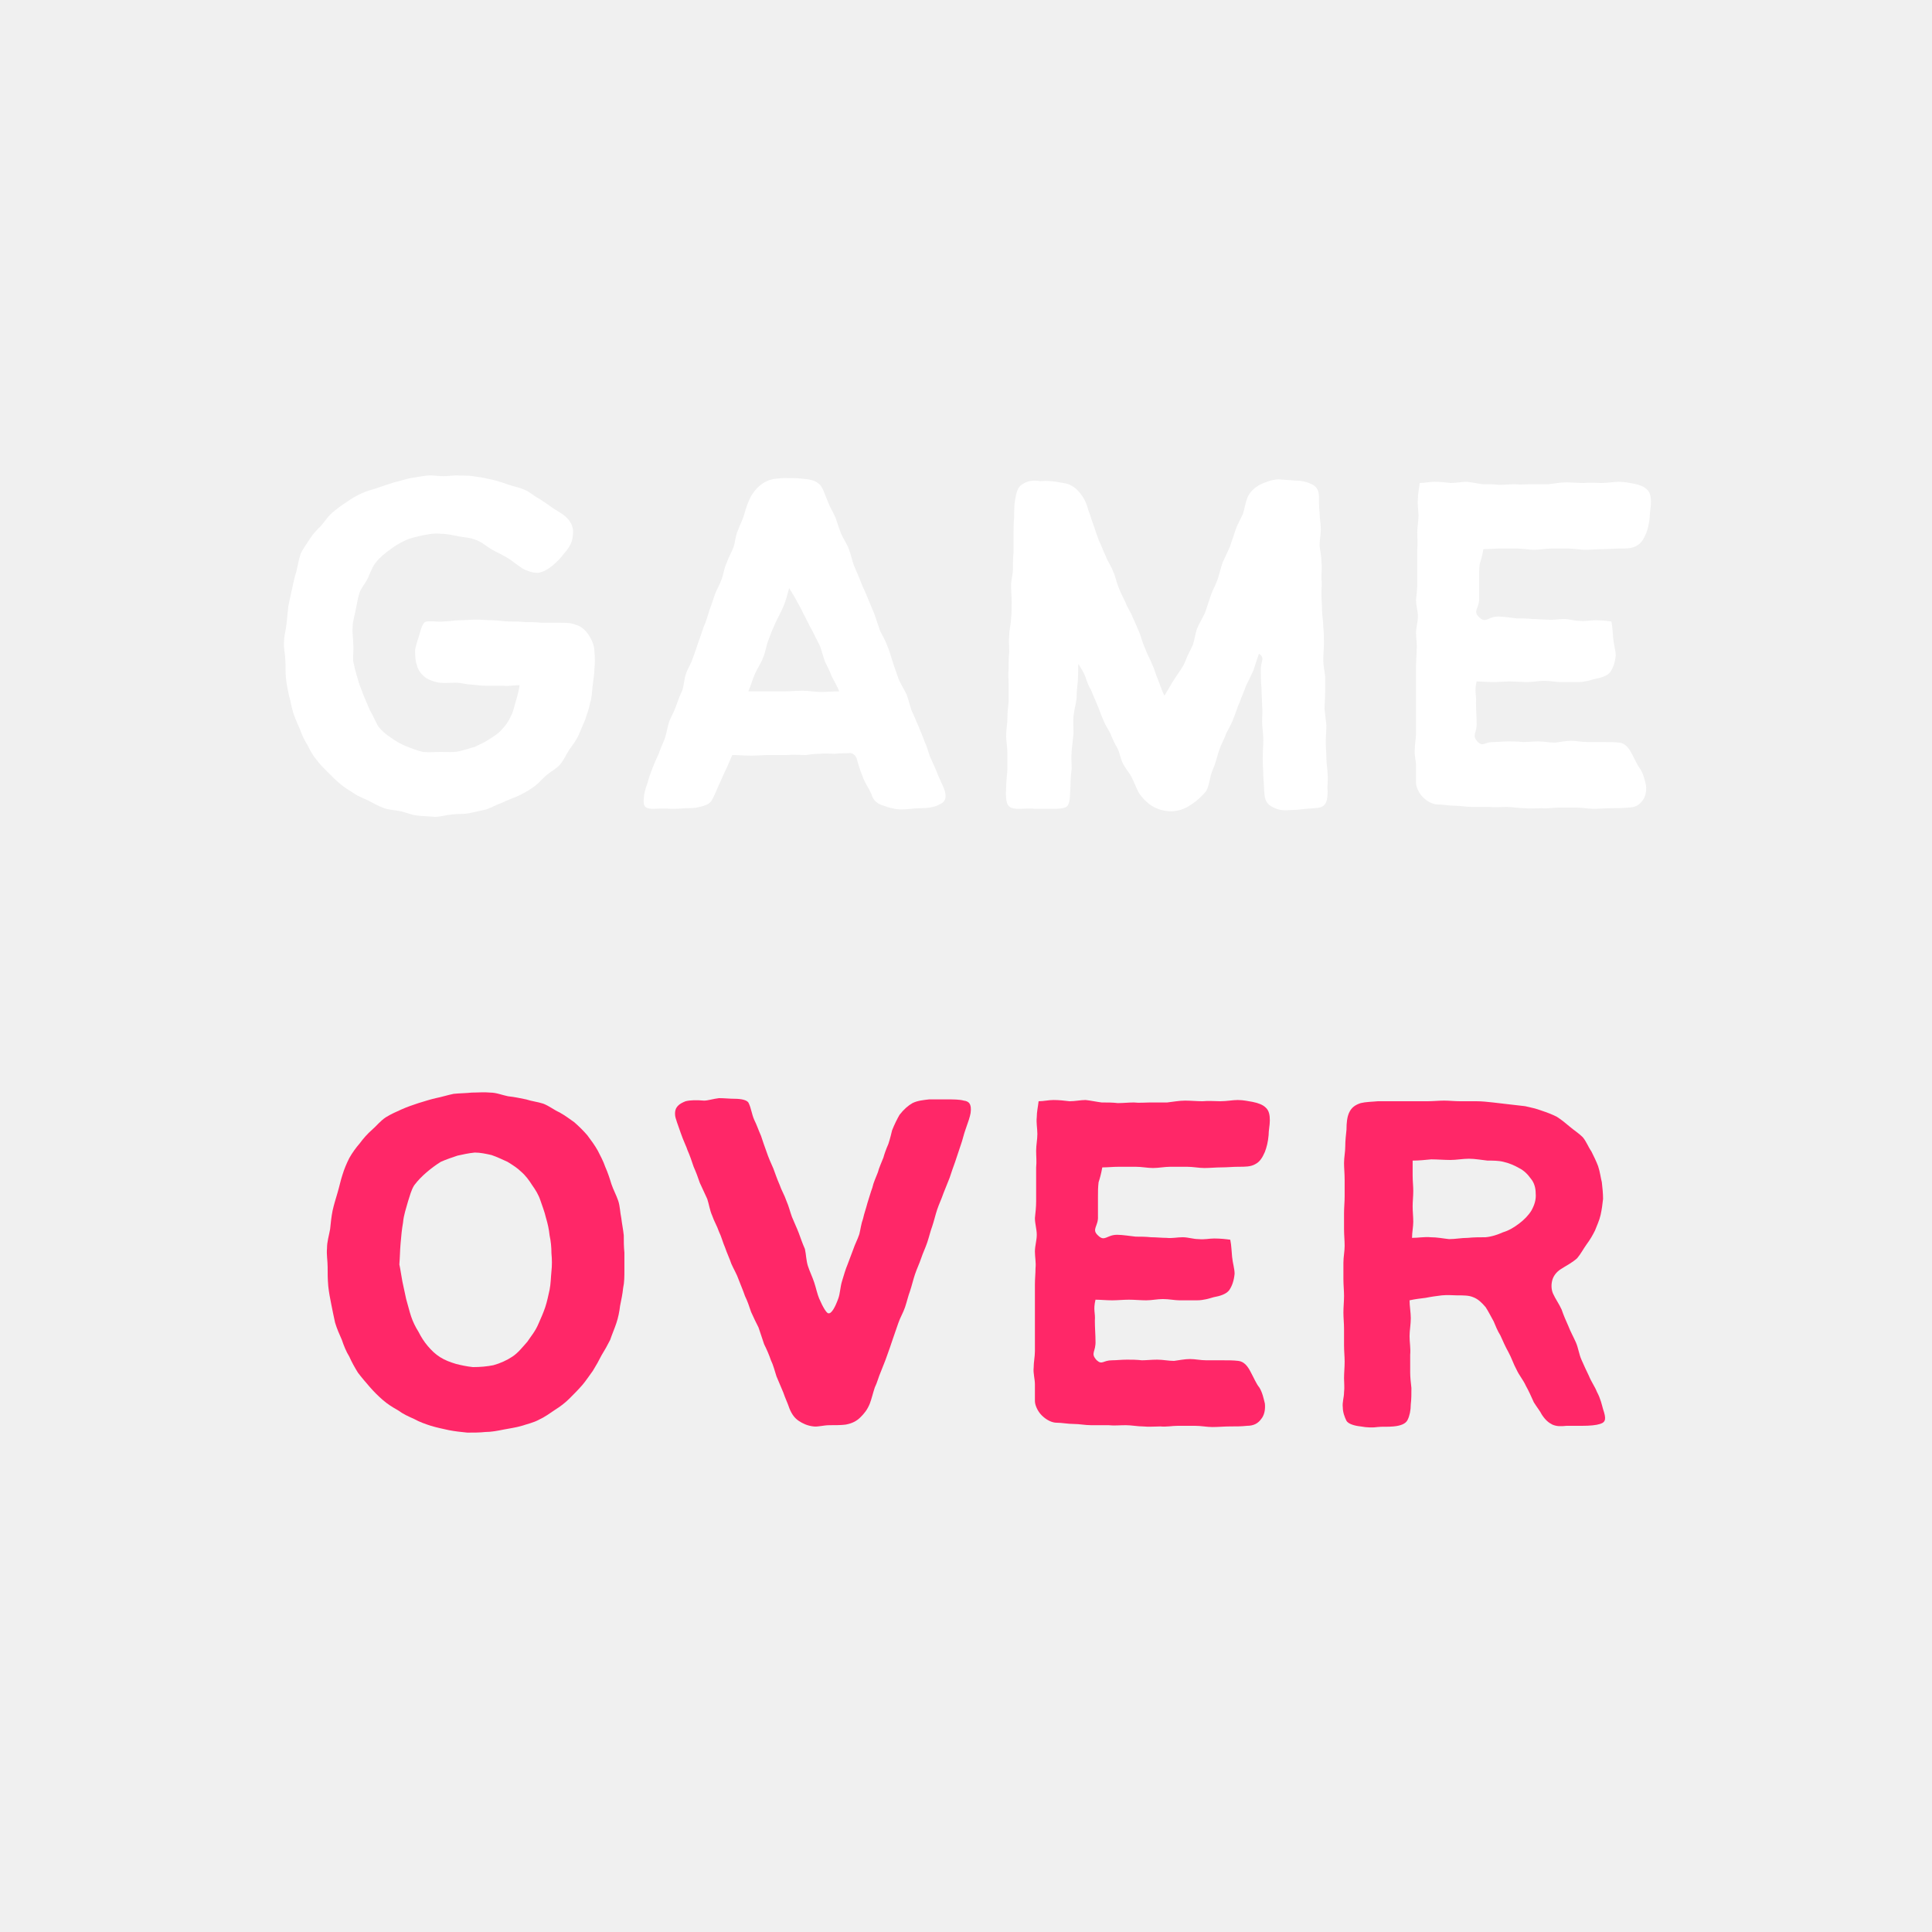
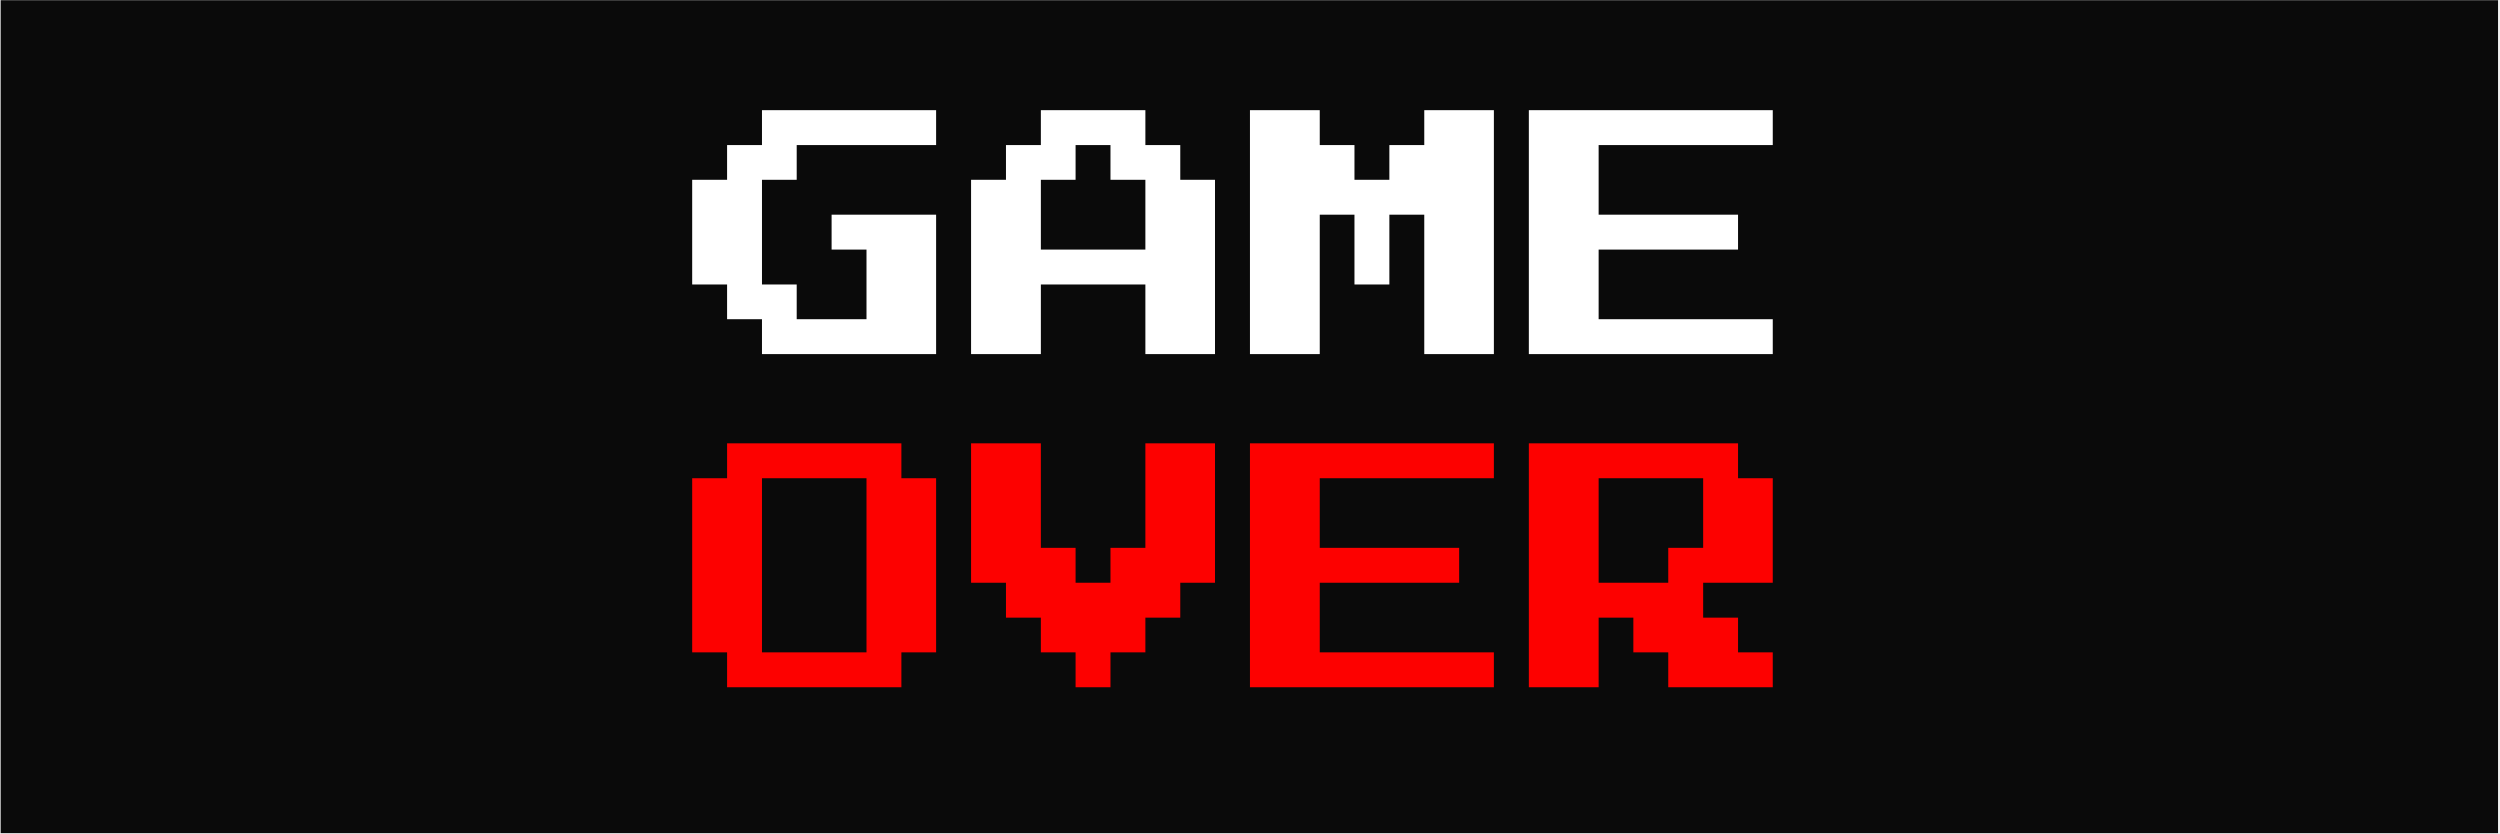
- <svg xmlns="http://www.w3.org/2000/svg" width="500" zoomAndPan="magnify" viewBox="0 0 375 375" height="500" preserveAspectRatio="xMidYMid meet" version="1.0">
+ <svg xmlns="http://www.w3.org/2000/svg" width="300" zoomAndPan="magnify" viewBox="0 0 224.88 75" height="100" preserveAspectRatio="xMidYMid meet" version="1.0">
  <defs>
    <g />
+     <clipPath id="7915cb5983">
+       <path d="M 0 0.02 L 224.762 0.02 L 224.762 74.98 L 0 74.98 Z M 0 0.02 " clip-rule="nonzero" />
+     </clipPath>
  </defs>
+   <g clip-path="url(#7915cb5983)">
+     <path fill="#ffffff" d="M 0 0.02 L 224.879 0.02 L 224.879 74.98 L 0 74.98 Z M 0 0.02 " fill-opacity="1" fill-rule="nonzero" />
+     <path fill="#0a0a0a" d="M 0 0.02 L 224.879 0.02 L 224.879 74.98 L 0 74.98 Z M 0 0.02 " fill-opacity="1" fill-rule="nonzero" />
+   </g>
  <g fill="#ffffff" fill-opacity="1">
-     <g transform="translate(48.89063, 156.75)">
+     <g transform="translate(62.23702, 35.0095)">
      <g>
-         <path d="M 51.238 -20.641 C 50.879 -19.559 50.762 -18.602 50.281 -17.762 C 49.801 -16.68 49.199 -15.84 48.48 -15.121 C 47.762 -14.281 46.922 -13.801 45.961 -13.199 C 45.121 -12.602 44.16 -12.238 43.199 -11.762 C 42.238 -11.52 41.281 -11.16 40.199 -10.922 C 39 -10.68 37.922 -10.801 36.719 -10.801 C 35.52 -10.801 34.32 -10.68 33.238 -10.801 C 32.039 -11.039 30.961 -11.52 30 -11.879 C 28.801 -12.359 27.84 -12.961 27 -13.559 C 25.922 -14.281 25.078 -15 24.48 -15.84 C 23.879 -16.922 23.52 -17.879 22.922 -18.84 C 22.441 -19.922 22.078 -20.879 21.602 -21.961 C 21.238 -23.039 20.762 -24 20.52 -25.078 C 20.16 -26.16 19.922 -27.238 19.68 -28.32 C 19.559 -29.52 19.801 -30.602 19.68 -31.68 C 19.68 -32.879 19.441 -33.961 19.559 -35.039 C 19.559 -36.121 19.922 -37.199 20.16 -38.398 C 20.398 -39.48 20.52 -40.559 20.879 -41.641 C 21.238 -42.719 22.078 -43.559 22.559 -44.641 C 23.039 -45.719 23.398 -46.801 24.121 -47.641 C 24.84 -48.602 25.801 -49.32 26.762 -50.039 C 27.719 -50.762 28.68 -51.359 29.762 -51.84 C 30.719 -52.32 31.922 -52.559 33 -52.801 C 34.199 -53.039 35.281 -53.281 36.48 -53.16 C 37.68 -53.16 38.762 -52.922 39.961 -52.68 C 41.039 -52.441 42.359 -52.441 43.441 -51.961 C 44.52 -51.602 45.48 -50.762 46.441 -50.16 C 47.281 -49.68 48.602 -49.078 49.801 -48.359 C 50.879 -47.641 51.961 -46.68 52.922 -46.199 C 54 -45.719 54.961 -45.48 55.801 -45.602 C 56.762 -45.84 57.602 -46.32 58.441 -47.039 C 59.16 -47.641 59.879 -48.359 60.602 -49.32 C 61.68 -50.52 62.281 -51.719 62.281 -52.801 C 62.52 -54 62.16 -55.32 60.961 -56.398 C 60.238 -57.121 59.16 -57.602 58.32 -58.199 C 57.48 -58.801 56.641 -59.398 55.68 -60 C 54.719 -60.48 53.879 -61.32 52.922 -61.68 C 51.961 -62.16 50.879 -62.281 49.922 -62.641 C 48.84 -63 47.879 -63.359 46.801 -63.602 C 45.719 -63.84 44.762 -64.078 43.68 -64.199 C 42.602 -64.441 41.52 -64.441 40.441 -64.441 C 39.359 -64.559 38.281 -64.32 37.199 -64.32 C 36.121 -64.32 35.039 -64.559 33.961 -64.441 C 32.879 -64.32 31.801 -64.078 30.84 -63.961 C 29.641 -63.719 28.68 -63.359 27.602 -63.121 C 26.398 -62.762 25.441 -62.398 24.359 -62.039 C 23.281 -61.68 22.199 -61.441 21.238 -60.961 C 20.16 -60.48 19.199 -59.879 18.359 -59.281 C 17.398 -58.68 16.441 -57.961 15.602 -57.238 C 14.762 -56.52 14.16 -55.559 13.441 -54.719 C 12.602 -53.879 11.879 -53.16 11.281 -52.199 C 10.68 -51.238 9.961 -50.281 9.48 -49.32 C 9.121 -48.121 8.879 -47.039 8.641 -45.84 C 8.281 -44.762 8.039 -43.559 7.801 -42.48 C 7.559 -41.398 7.32 -40.199 7.078 -39.121 C 6.961 -37.922 6.84 -36.719 6.719 -35.641 C 6.602 -34.441 6.238 -33.359 6.238 -32.16 C 6.121 -30.961 6.48 -29.879 6.48 -28.68 C 6.602 -27.48 6.48 -26.398 6.602 -25.199 C 6.719 -24 6.961 -22.922 7.199 -21.719 C 7.559 -20.641 7.68 -19.441 8.039 -18.359 C 8.398 -17.281 8.879 -16.199 9.359 -15.121 C 9.719 -14.039 10.199 -13.078 10.801 -12.121 C 11.281 -11.16 11.762 -10.199 12.48 -9.359 C 13.078 -8.52 13.922 -7.68 14.641 -6.961 C 15.48 -6.121 16.199 -5.398 17.039 -4.68 C 17.879 -3.961 18.84 -3.359 19.801 -2.762 C 20.641 -2.16 21.719 -1.801 22.68 -1.32 C 23.641 -0.84 24.602 -0.238 25.68 0.121 C 26.762 0.48 27.84 0.48 28.922 0.719 C 30 0.961 30.961 1.441 32.16 1.559 C 33.238 1.68 34.32 1.68 35.52 1.801 C 36.602 1.801 37.68 1.441 38.879 1.32 C 39.961 1.199 41.039 1.32 42.238 1.078 C 43.32 0.84 44.398 0.602 45.48 0.359 C 46.559 0 47.52 -0.602 48.602 -0.961 C 49.559 -1.441 50.641 -1.801 51.719 -2.281 C 52.68 -2.762 53.641 -3.238 54.602 -3.961 C 55.559 -4.559 56.281 -5.52 57.121 -6.238 C 57.961 -6.961 58.922 -7.441 59.762 -8.281 C 60.48 -9.121 60.961 -10.199 61.559 -11.16 C 62.16 -12 62.879 -12.961 63.359 -13.922 C 63.84 -15 64.199 -15.961 64.68 -17.039 C 65.039 -18.121 65.398 -19.078 65.641 -20.281 C 66 -21.359 66 -22.441 66.121 -23.52 C 66.238 -24.602 66.48 -25.801 66.48 -26.879 C 66.602 -27.961 66.602 -29.16 66.48 -30.359 C 66.48 -31.441 66 -32.52 65.398 -33.48 C 64.801 -34.32 64.078 -35.16 62.762 -35.52 C 61.922 -35.879 60.719 -35.879 59.398 -35.879 C 58.32 -35.879 57.238 -35.879 56.16 -35.879 C 55.078 -36 54.121 -36 53.039 -36 C 51.961 -36.121 50.879 -36.121 49.922 -36.121 C 48.84 -36.121 47.762 -36.359 46.68 -36.359 C 45.719 -36.359 44.641 -36.48 43.559 -36.48 C 42.48 -36.48 41.398 -36.359 40.32 -36.359 C 39.359 -36.359 38.281 -36.121 37.199 -36.121 C 36.121 -36 35.16 -36.238 33.961 -36.121 C 33.238 -36.121 32.879 -34.922 32.52 -33.602 C 32.16 -32.52 31.801 -31.32 31.68 -30.602 C 31.68 -29.762 31.68 -28.559 32.039 -27.602 C 32.281 -26.52 33 -25.801 33.719 -25.199 C 34.559 -24.719 35.398 -24.359 36.48 -24.238 C 37.441 -24.121 38.52 -24.238 39.48 -24.238 C 40.68 -24.238 41.641 -23.879 42.602 -23.879 C 43.68 -23.762 44.641 -23.641 45.719 -23.641 C 46.68 -23.641 47.641 -23.641 48.84 -23.641 C 49.68 -23.52 50.762 -23.762 51.961 -23.762 C 51.84 -22.68 51.48 -21.602 51.238 -20.641 Z M 51.238 -20.641 " />
+         <path d="M 6.281 -3.141 L 6.281 -6.281 L 3.141 -6.281 L 3.141 -9.406 L 0 -9.406 L 0 -18.828 L 3.141 -18.828 L 3.141 -21.953 L 6.281 -21.953 L 6.281 -25.094 L 21.953 -25.094 L 21.953 -21.953 L 9.406 -21.953 L 9.406 -18.828 L 6.281 -18.828 L 6.281 -9.406 L 9.406 -9.406 L 9.406 -6.281 L 15.688 -6.281 L 15.688 -12.547 L 12.547 -12.547 L 12.547 -15.688 L 21.953 -15.688 L 21.953 -3.141 Z M 6.281 -3.141 " />
      </g>
    </g>
  </g>
  <g fill="#ffffff" fill-opacity="1">
-     <g transform="translate(121.4907, 156.75)">
+     <g transform="translate(87.33654, 35.0095)">
      <g>
-         <path d="M 24.238 -10.078 C 25.441 -10.078 26.641 -10.199 27.84 -10.199 C 29.039 -10.199 30.238 -10.199 31.32 -10.199 C 32.52 -10.32 33.719 -10.199 34.922 -10.199 C 35.762 -10.32 36.719 -10.441 37.68 -10.441 C 38.641 -10.559 39.602 -10.441 40.559 -10.441 C 41.641 -10.559 42.602 -10.559 43.32 -10.559 C 43.922 -10.68 44.52 -10.199 44.762 -9.602 C 45 -8.762 45.359 -7.441 45.961 -6 C 46.32 -4.922 47.16 -3.719 47.641 -2.641 C 48 -1.32 48.84 -0.719 50.039 -0.359 C 51 0 52.199 0.359 53.52 0.359 C 54.719 0.359 55.922 0.121 57.121 0.121 C 58.801 0.121 60 -0.121 60.84 -0.602 C 62.039 -1.078 62.398 -2.039 61.68 -3.84 C 61.32 -4.68 60.84 -5.641 60.359 -6.84 C 60 -7.801 59.52 -8.762 59.039 -9.84 C 58.68 -10.801 58.441 -11.879 57.961 -12.84 C 57.602 -13.922 57.121 -14.879 56.762 -15.84 C 56.281 -16.922 55.922 -17.879 55.441 -18.84 C 55.078 -19.922 54.84 -21 54.48 -21.961 C 54 -22.922 53.398 -23.879 52.922 -24.961 C 52.559 -25.922 52.199 -27.121 51.84 -28.078 C 51.48 -29.16 51.238 -30.238 50.762 -31.32 C 50.398 -32.398 49.801 -33.359 49.32 -34.32 C 48.961 -35.398 48.602 -36.48 48.238 -37.559 C 47.762 -38.641 47.398 -39.602 46.922 -40.68 C 46.559 -41.762 45.961 -42.719 45.602 -43.801 C 45.238 -44.762 44.762 -45.84 44.281 -46.922 C 43.922 -47.879 43.68 -49.078 43.32 -50.039 C 42.961 -51.121 42.238 -52.078 41.762 -53.16 C 41.398 -54.121 41.039 -55.199 40.68 -56.281 C 40.199 -57.359 39.602 -58.32 39.238 -59.281 C 38.641 -60.719 38.281 -61.922 37.68 -62.641 C 36.719 -63.602 35.52 -63.719 34.199 -63.84 C 33.121 -63.961 31.922 -63.961 30.602 -63.961 C 29.641 -63.84 28.32 -63.961 26.879 -63.121 C 26.039 -62.641 25.078 -61.801 24.238 -60.359 C 23.762 -59.398 23.281 -58.199 22.922 -56.762 C 22.559 -55.68 22.078 -54.719 21.719 -53.762 C 21.238 -52.68 21.238 -51.602 20.879 -50.52 C 20.52 -49.559 19.922 -48.602 19.559 -47.52 C 19.078 -46.559 18.961 -45.359 18.602 -44.398 C 18.238 -43.32 17.641 -42.359 17.281 -41.398 C 16.922 -40.32 16.559 -39.238 16.199 -38.281 C 15.84 -37.199 15.602 -36.121 15.121 -35.16 C 14.762 -34.078 14.398 -33 14.039 -32.039 C 13.68 -30.961 13.32 -29.879 12.961 -28.922 C 12.602 -27.84 12 -27 11.641 -25.922 C 11.281 -24.84 11.281 -23.762 10.922 -22.68 C 10.441 -21.719 10.078 -20.641 9.719 -19.68 C 9.359 -18.602 8.762 -17.641 8.398 -16.68 C 8.039 -15.602 7.922 -14.52 7.559 -13.441 C 7.199 -12.48 6.719 -11.52 6.359 -10.441 C 6.121 -9.961 5.641 -8.879 5.16 -7.68 C 4.801 -6.719 4.441 -5.762 4.199 -4.801 C 3.719 -3.602 3.48 -2.398 3.48 -1.922 C 3.238 -0.121 3.84 0.238 5.281 0.238 C 6.121 0.238 7.32 0.121 8.762 0.238 C 9.359 0.238 10.441 0.238 11.52 0.121 C 12.48 0.121 13.441 0.121 14.281 -0.121 C 15.359 -0.359 16.32 -0.719 16.68 -1.441 C 17.281 -2.52 17.641 -3.48 18 -4.32 C 18.48 -5.281 18.84 -6.238 19.32 -7.199 C 19.801 -8.16 20.16 -9.121 20.641 -10.199 C 21.84 -10.199 23.16 -10.078 24.238 -10.078 Z M 25.078 -26.039 C 25.559 -27.121 26.281 -28.078 26.641 -29.16 C 27.121 -30.238 27.238 -31.559 27.719 -32.641 C 28.078 -33.719 28.559 -34.801 29.039 -35.879 C 29.52 -36.961 30.121 -37.922 30.602 -39.121 C 31.078 -40.199 31.32 -41.398 31.68 -42.602 C 32.281 -41.641 32.879 -40.68 33.359 -39.719 C 33.961 -38.762 34.32 -37.801 34.801 -36.961 C 35.281 -36 35.762 -35.039 36.238 -34.199 C 36.719 -33.238 37.199 -32.281 37.68 -31.32 C 38.039 -30.359 38.281 -29.281 38.641 -28.32 C 39.121 -27.359 39.602 -26.398 39.961 -25.441 C 40.441 -24.48 41.039 -23.52 41.398 -22.559 C 40.199 -22.559 39 -22.441 37.801 -22.441 C 36.719 -22.441 35.52 -22.68 34.32 -22.68 C 33.238 -22.68 32.039 -22.559 30.84 -22.559 C 29.762 -22.559 28.559 -22.559 27.359 -22.559 C 26.281 -22.559 24.961 -22.559 23.762 -22.559 C 24.238 -23.641 24.602 -24.961 25.078 -26.039 Z M 25.078 -26.039 " />
+         <path d="M 0 -3.141 L 0 -18.828 L 3.141 -18.828 L 3.141 -21.953 L 6.281 -21.953 L 6.281 -25.094 L 15.688 -25.094 L 15.688 -21.953 L 18.828 -21.953 L 18.828 -18.828 L 21.953 -18.828 L 21.953 -3.141 L 15.688 -3.141 L 15.688 -9.406 L 6.281 -9.406 L 6.281 -3.141 Z M 6.281 -12.547 L 15.688 -12.547 L 15.688 -18.828 L 12.547 -18.828 L 12.547 -21.953 L 9.406 -21.953 L 9.406 -18.828 L 6.281 -18.828 Z M 6.281 -12.547 " />
      </g>
    </g>
  </g>
  <g fill="#ffffff" fill-opacity="1">
-     <g transform="translate(187.0107, 156.75)">
+     <g transform="translate(112.4361, 35.0095)">
      <g>
-         <path d="M 21 -11.039 C 21.121 -12.121 21.238 -13.199 21.359 -14.398 C 21.359 -15.48 21.238 -16.68 21.359 -17.762 C 21.48 -18.961 21.84 -20.16 21.961 -21.238 C 21.961 -22.441 22.078 -23.52 22.199 -24.602 C 22.32 -26.52 22.199 -27.719 22.32 -27.84 C 22.68 -27.238 23.281 -26.398 23.641 -25.441 C 24 -24.359 24.359 -23.398 24.719 -22.922 C 25.078 -21.961 25.559 -21 25.922 -20.039 C 26.398 -19.078 26.641 -18 27.121 -17.039 C 27.48 -16.078 28.078 -15.238 28.559 -14.281 C 28.922 -13.32 29.398 -12.359 29.879 -11.52 C 30.359 -10.559 30.48 -9.48 30.961 -8.52 C 31.441 -7.559 32.16 -6.84 32.641 -5.879 C 33.121 -4.922 33.48 -3.961 33.961 -3 C 34.559 -2.039 35.52 -0.961 36.719 -0.238 C 37.922 0.48 39.359 0.719 40.32 0.719 C 41.398 0.719 42.84 0.359 44.039 -0.48 C 45.238 -1.199 46.32 -2.281 47.039 -3.121 C 47.52 -3.84 47.641 -4.801 47.879 -5.641 C 48 -6.48 48.359 -7.32 48.719 -8.16 C 49.078 -9.121 49.32 -10.32 49.68 -11.281 C 50.039 -12.359 50.641 -13.32 51 -14.398 C 51.48 -15.359 52.078 -16.32 52.441 -17.398 C 52.922 -18.48 53.16 -19.559 53.641 -20.52 C 54 -21.602 54.48 -22.559 54.84 -23.641 C 55.32 -24.602 55.801 -25.559 56.281 -26.641 C 56.641 -27.719 57 -28.922 57.359 -29.879 C 58.68 -28.922 57.602 -28.441 57.719 -26.52 C 57.719 -25.559 57.719 -24.359 57.84 -23.281 C 57.84 -22.078 57.961 -21 57.961 -19.922 C 58.078 -18.719 57.961 -17.641 57.961 -16.68 C 57.961 -15.602 58.199 -14.398 58.199 -13.078 C 58.199 -12 58.078 -10.801 58.078 -9.602 C 58.078 -8.281 58.199 -7.078 58.199 -6 C 58.32 -4.68 58.32 -3.48 58.441 -2.398 C 58.559 -1.078 59.281 -0.359 60.238 0 C 61.078 0.48 62.16 0.602 63.359 0.48 C 64.441 0.48 65.52 0.359 66.48 0.238 C 68.039 0.121 69.121 0.121 69.719 -0.238 C 70.441 -0.719 70.68 -1.559 70.68 -3.238 C 70.559 -4.199 70.801 -5.281 70.68 -6.359 C 70.68 -7.441 70.441 -8.52 70.441 -9.602 C 70.441 -10.559 70.32 -11.641 70.32 -12.719 C 70.32 -13.801 70.441 -14.879 70.441 -15.961 C 70.32 -16.922 70.199 -18 70.078 -19.078 C 70.078 -20.16 70.199 -21.238 70.199 -22.32 C 70.199 -23.398 70.199 -24.359 70.199 -25.441 C 70.078 -26.52 69.84 -27.602 69.84 -28.68 C 69.84 -29.762 69.961 -30.84 69.961 -31.922 C 69.961 -32.879 69.961 -33.961 69.84 -35.039 C 69.84 -36.121 69.602 -37.199 69.602 -38.281 C 69.602 -39.238 69.48 -40.32 69.48 -41.398 C 69.48 -42.48 69.602 -43.559 69.48 -44.52 C 69.48 -45.602 69.602 -46.68 69.48 -47.762 C 69.48 -48.719 69.238 -49.801 69.121 -50.879 C 69.121 -51.961 69.359 -53.039 69.359 -54 C 69.359 -55.199 69.121 -56.16 69.121 -57.238 C 69 -58.32 69 -59.398 69 -60.359 C 69 -61.68 68.398 -62.52 67.32 -62.879 C 66.602 -63.238 65.52 -63.48 64.199 -63.48 C 63.238 -63.602 62.16 -63.602 61.078 -63.719 C 59.641 -63.602 58.559 -63.121 57.719 -62.762 C 56.52 -62.16 55.68 -61.32 55.199 -60.359 C 54.719 -59.281 54.602 -58.078 54.238 -57 C 53.762 -55.922 53.16 -54.961 52.801 -53.879 C 52.441 -52.801 52.078 -51.719 51.719 -50.641 C 51.238 -49.559 50.762 -48.602 50.281 -47.52 C 49.922 -46.441 49.68 -45.359 49.32 -44.281 C 48.961 -43.199 48.359 -42.238 48 -41.16 C 47.641 -40.078 47.281 -39 46.922 -37.922 C 46.441 -36.84 45.84 -35.879 45.359 -34.801 C 45 -33.84 44.879 -32.641 44.52 -31.559 C 44.039 -30.48 43.441 -29.52 43.078 -28.441 C 42.602 -27.238 41.879 -26.398 41.039 -25.078 C 40.441 -24.238 39.84 -23.039 39 -21.719 C 38.52 -22.68 38.16 -23.762 37.801 -24.719 C 37.32 -25.801 37.078 -26.879 36.602 -27.84 C 36.238 -28.801 35.641 -29.762 35.281 -30.84 C 34.801 -31.801 34.559 -32.879 34.199 -33.84 C 33.719 -34.922 33.359 -35.879 32.879 -36.84 C 32.52 -37.922 31.801 -38.762 31.441 -39.84 C 30.961 -40.801 30.48 -41.762 30.121 -42.719 C 29.641 -43.801 29.52 -44.879 29.039 -45.84 C 28.68 -46.922 27.961 -47.762 27.602 -48.84 C 27.121 -49.801 26.762 -50.879 26.281 -51.84 C 25.922 -52.801 25.559 -53.879 25.199 -54.961 C 24.84 -55.801 24.602 -56.879 24.238 -57.719 C 24 -58.68 23.641 -59.641 23.039 -60.48 C 22.559 -61.199 21.84 -62.039 20.879 -62.52 C 20.16 -63 19.078 -63 18 -63.238 C 17.039 -63.359 16.078 -63.48 15 -63.359 C 13.441 -63.602 12.359 -63.359 11.641 -62.879 C 10.68 -62.398 10.32 -61.559 10.078 -60 C 9.84 -59.039 9.84 -57.84 9.84 -56.398 C 9.719 -55.441 9.719 -54.238 9.719 -52.922 C 9.719 -51.84 9.719 -50.641 9.719 -49.559 C 9.602 -48.48 9.602 -47.398 9.602 -46.32 C 9.602 -45.238 9.238 -44.16 9.238 -43.199 C 9.238 -42 9.359 -40.922 9.359 -39.84 C 9.359 -38.762 9.359 -37.801 9.238 -36.719 C 9.238 -35.641 8.879 -34.559 8.879 -33.48 C 8.762 -32.398 8.879 -31.32 8.879 -30.238 C 8.762 -29.16 8.762 -28.078 8.762 -27 C 8.641 -25.922 8.762 -24.84 8.762 -23.762 C 8.762 -22.68 8.762 -21.602 8.762 -20.52 C 8.641 -19.441 8.52 -18.359 8.52 -17.281 C 8.52 -16.199 8.281 -15.121 8.281 -13.922 C 8.281 -12.961 8.52 -11.762 8.52 -10.68 C 8.52 -9.602 8.52 -8.52 8.52 -7.441 C 8.52 -6.719 8.281 -5.281 8.281 -3.961 C 8.16 -2.398 8.281 -0.961 8.641 -0.48 C 9.121 0.238 10.078 0.238 11.039 0.238 C 12 0.238 13.078 0.121 13.801 0.238 C 14.398 0.238 15.84 0.238 17.039 0.238 C 18.48 0.238 19.922 0.238 20.281 -0.48 C 20.762 -1.32 20.641 -2.641 20.762 -3.961 C 20.762 -5.281 20.879 -6.602 21 -7.559 C 21 -8.52 20.879 -9.719 21 -11.039 Z M 21 -11.039 " />
+         <path d="M 0 -3.141 L 0 -25.094 L 6.281 -25.094 L 6.281 -21.953 L 9.406 -21.953 L 9.406 -18.828 L 12.547 -18.828 L 12.547 -21.953 L 15.688 -21.953 L 15.688 -25.094 L 21.953 -25.094 L 21.953 -3.141 L 15.688 -3.141 L 15.688 -15.688 L 12.547 -15.688 L 12.547 -9.406 L 9.406 -9.406 L 9.406 -15.688 L 6.281 -15.688 L 6.281 -3.141 Z M 0 -3.141 " />
      </g>
    </g>
  </g>
  <g fill="#ffffff" fill-opacity="1">
-     <g transform="translate(266.0907, 156.75)">
+     <g transform="translate(137.5356, 35.0095)">
      <g>
-         <path d="M 25.078 -50.281 C 26.16 -50.281 27.238 -50.281 28.32 -50.281 C 29.52 -50.281 30.602 -50.039 31.68 -50.039 C 32.762 -50.039 33.961 -50.281 35.039 -50.281 C 36.121 -50.281 37.199 -50.281 38.281 -50.281 C 39.48 -50.281 40.559 -50.039 41.641 -50.039 C 42.719 -50.039 43.922 -50.16 44.879 -50.16 C 46.078 -50.16 47.16 -50.281 48.238 -50.281 C 49.559 -50.281 50.641 -50.281 51.48 -50.762 C 52.441 -51.238 52.922 -52.078 53.398 -53.16 C 53.762 -54.121 54 -55.078 54.121 -56.398 C 54.121 -57.359 54.359 -58.32 54.359 -59.281 C 54.359 -60.238 54.238 -61.199 53.52 -61.801 C 53.039 -62.281 52.199 -62.641 51 -62.879 C 50.16 -63 49.32 -63.238 48.121 -63.238 C 47.16 -63.238 45.961 -63 44.762 -63 C 43.68 -63 42.48 -63.121 41.281 -63 C 40.199 -63 39 -63.121 37.922 -63.121 C 36.719 -63.121 35.52 -62.879 34.441 -62.762 C 33.238 -62.762 32.039 -62.762 31.078 -62.762 C 30.121 -62.762 29.039 -62.641 27.961 -62.762 C 27 -62.762 25.922 -62.641 24.84 -62.641 C 23.879 -62.762 22.801 -62.762 21.719 -62.762 C 20.762 -62.879 19.68 -63.121 18.602 -63.238 C 17.641 -63.238 16.559 -63 15.48 -63 C 14.52 -63.121 13.441 -63.238 12.359 -63.238 C 11.398 -63.238 10.441 -63 9.48 -63 C 9.359 -61.922 9.121 -60.961 9.121 -59.879 C 9 -58.801 9.238 -57.719 9.238 -56.641 C 9.238 -55.559 9 -54.48 9 -53.398 C 9 -52.32 9.121 -51.238 9 -50.16 C 9 -48.961 9 -47.879 9 -46.801 C 9 -45.719 9 -44.641 9 -43.559 C 9 -42.48 8.879 -41.398 8.762 -40.32 C 8.762 -39.238 9.121 -38.16 9.121 -37.078 C 9.121 -36 8.762 -34.922 8.762 -33.84 C 8.762 -32.762 9 -31.68 8.879 -30.602 C 8.879 -29.52 8.762 -28.559 8.762 -27.48 C 8.762 -26.398 8.762 -25.32 8.762 -24.238 C 8.762 -23.16 8.762 -22.078 8.762 -21 C 8.762 -19.922 8.762 -18.84 8.762 -17.762 C 8.762 -16.68 8.762 -15.602 8.762 -14.52 C 8.762 -13.441 8.52 -12.359 8.52 -11.281 C 8.398 -10.199 8.762 -9.121 8.762 -8.039 C 8.762 -6.961 8.762 -5.879 8.762 -4.801 C 8.762 -4.078 9.238 -2.879 10.078 -2.039 C 11.039 -1.078 12.121 -0.602 12.961 -0.602 C 14.039 -0.602 15.121 -0.359 16.32 -0.359 C 17.398 -0.359 18.48 -0.121 19.68 -0.121 C 20.762 -0.121 21.84 -0.121 23.039 -0.121 C 24.121 0 25.199 -0.121 26.398 -0.121 C 27.48 -0.121 28.68 0.121 29.762 0.121 C 30.84 0.238 32.039 0.121 33.121 0.121 C 34.32 0.238 35.398 0 36.48 0 C 37.68 0 38.762 0 39.84 0 C 41.039 0 42.121 0.238 43.199 0.238 C 44.398 0.238 45.48 0.121 46.559 0.121 C 47.762 0.121 48.84 0.121 49.922 0 C 51.238 0 52.078 -0.48 52.68 -1.32 C 53.281 -2.039 53.52 -3.121 53.398 -4.32 C 53.16 -5.281 52.922 -6.48 52.32 -7.441 C 51.719 -8.16 51.238 -9.359 50.641 -10.441 C 50.039 -11.641 49.32 -12.48 48.238 -12.602 C 47.281 -12.719 46.32 -12.719 45.121 -12.719 C 44.16 -12.719 43.078 -12.719 42 -12.719 C 40.922 -12.719 39.84 -12.961 38.879 -12.961 C 37.801 -12.961 36.719 -12.719 35.762 -12.602 C 34.68 -12.602 33.602 -12.84 32.52 -12.84 C 31.441 -12.84 30.359 -12.719 29.52 -12.719 C 28.441 -12.84 27.48 -12.84 26.641 -12.84 C 25.559 -12.84 24.602 -12.719 23.762 -12.719 C 21.961 -12.719 21.84 -11.762 20.762 -12.719 C 19.441 -14.16 20.641 -14.281 20.52 -16.559 C 20.52 -17.641 20.398 -18.961 20.398 -20.398 C 20.52 -21.961 20.039 -22.441 20.52 -24.48 C 21.48 -24.48 22.559 -24.359 23.762 -24.359 C 24.84 -24.359 25.922 -24.48 27 -24.48 C 28.078 -24.48 29.281 -24.359 30.359 -24.359 C 31.441 -24.359 32.52 -24.602 33.602 -24.602 C 34.801 -24.602 35.879 -24.359 36.84 -24.359 C 38.16 -24.359 39.238 -24.359 40.199 -24.359 C 41.52 -24.359 42.602 -24.719 43.441 -24.961 C 44.762 -25.199 45.84 -25.559 46.441 -26.281 C 47.039 -27.121 47.398 -28.199 47.52 -29.52 C 47.52 -30.48 47.16 -31.559 47.039 -32.762 C 46.922 -33.84 46.922 -34.922 46.68 -36.121 C 45.84 -36.238 44.762 -36.359 43.559 -36.359 C 42.602 -36.359 41.641 -36.121 40.559 -36.238 C 39.48 -36.238 38.52 -36.602 37.441 -36.602 C 36.359 -36.602 35.398 -36.359 34.32 -36.48 C 33.359 -36.48 32.281 -36.602 31.32 -36.602 C 30.238 -36.719 29.16 -36.719 28.32 -36.719 C 27.121 -36.84 25.801 -37.078 24.719 -37.078 C 22.68 -37.078 22.32 -35.641 21 -36.961 C 19.68 -38.16 21.121 -38.762 21 -40.68 C 21 -41.879 21 -43.199 21 -44.398 C 21 -45.602 21 -46.199 21.121 -47.281 C 21.359 -48 21.602 -48.84 21.84 -50.16 C 22.922 -50.16 23.879 -50.281 25.078 -50.281 Z M 25.078 -50.281 " />
+         <path d="M 0 -3.141 L 0 -25.094 L 21.953 -25.094 L 21.953 -21.953 L 6.281 -21.953 L 6.281 -15.688 L 18.828 -15.688 L 18.828 -12.547 L 6.281 -12.547 L 6.281 -6.281 L 21.953 -6.281 L 21.953 -3.141 Z M 0 -3.141 " />
      </g>
    </g>
  </g>
-   <g fill="#ff2768" fill-opacity="1">
-     <g transform="translate(57.23438, 276.75)">
+   <g fill="#fd0100" fill-opacity="1">
+     <g transform="translate(62.23702, 64.9935)">
      <g>
-         <path d="M 63.84 -36.961 C 63.719 -38.16 63.48 -39.238 63.359 -40.32 C 63.121 -41.398 63.121 -42.602 62.762 -43.68 C 62.398 -44.762 61.801 -45.84 61.441 -46.922 C 61.078 -48.121 60.719 -49.199 60.238 -50.281 C 59.879 -51.359 59.281 -52.441 58.801 -53.398 C 58.199 -54.48 57.48 -55.441 56.762 -56.398 C 56.039 -57.238 55.199 -58.078 54.238 -58.922 C 53.398 -59.52 52.441 -60.238 51.359 -60.84 C 50.281 -61.32 49.441 -62.039 48.238 -62.52 C 47.16 -62.879 45.961 -63 44.879 -63.359 C 43.68 -63.602 42.602 -63.84 41.398 -63.961 C 40.199 -64.199 39.121 -64.68 37.922 -64.68 C 36.719 -64.801 35.52 -64.68 34.32 -64.68 C 33.238 -64.559 32.039 -64.559 30.84 -64.441 C 29.641 -64.199 28.559 -63.84 27.359 -63.602 C 26.281 -63.359 25.199 -63 24 -62.641 C 22.922 -62.281 21.84 -61.922 20.762 -61.441 C 19.68 -60.961 18.602 -60.48 17.641 -59.879 C 16.559 -59.16 15.84 -58.199 15 -57.48 C 14.039 -56.641 13.32 -55.801 12.602 -54.84 C 11.879 -54 11.16 -53.039 10.559 -51.961 C 10.078 -51 9.602 -49.922 9.238 -48.719 C 8.879 -47.641 8.641 -46.441 8.281 -45.238 C 7.922 -44.039 7.559 -42.84 7.32 -41.762 C 7.078 -40.559 6.961 -39.359 6.84 -38.16 C 6.602 -36.84 6.238 -35.762 6.238 -34.441 C 6.121 -33.238 6.359 -32.039 6.359 -30.84 C 6.359 -29.641 6.359 -28.441 6.48 -27.121 C 6.602 -25.922 6.84 -24.719 7.078 -23.52 C 7.32 -22.32 7.559 -21.121 7.801 -20.039 C 8.16 -18.84 8.641 -17.762 9.121 -16.68 C 9.48 -15.602 9.961 -14.398 10.559 -13.441 C 11.039 -12.359 11.641 -11.281 12.238 -10.32 C 12.961 -9.359 13.801 -8.398 14.52 -7.559 C 15.359 -6.602 16.199 -5.762 17.039 -5.039 C 18 -4.199 18.961 -3.602 20.039 -3 C 21 -2.281 22.078 -1.801 23.16 -1.32 C 24.238 -0.719 25.32 -0.359 26.398 0 C 27.602 0.359 28.801 0.602 29.879 0.84 C 31.078 1.078 32.281 1.199 33.48 1.32 C 34.68 1.32 35.879 1.32 36.961 1.199 C 38.16 1.199 39.359 0.961 40.559 0.719 C 41.762 0.48 42.84 0.359 44.039 0 C 45.121 -0.359 46.32 -0.602 47.398 -1.199 C 48.48 -1.68 49.441 -2.398 50.52 -3.121 C 51.48 -3.719 52.441 -4.441 53.281 -5.281 C 54.121 -6.121 54.961 -6.961 55.801 -7.922 C 56.52 -8.762 57.121 -9.719 57.84 -10.68 C 58.441 -11.641 59.039 -12.719 59.52 -13.68 C 60.121 -14.641 60.719 -15.719 61.199 -16.68 C 61.559 -17.762 62.039 -18.84 62.398 -19.922 C 62.762 -21 63 -22.199 63.121 -23.281 C 63.359 -24.48 63.602 -25.559 63.719 -26.762 C 63.961 -27.84 63.961 -29.039 63.961 -30.238 C 63.961 -31.32 63.961 -32.52 63.961 -33.602 C 63.84 -34.801 63.84 -35.879 63.84 -36.961 Z M 20.52 -35.398 C 20.641 -36.84 20.762 -38.16 21 -39.48 C 21.121 -40.922 21.602 -42.238 21.961 -43.559 C 22.32 -44.641 22.559 -45.719 23.16 -46.68 C 23.879 -47.641 24.719 -48.48 25.559 -49.199 C 26.398 -49.922 27.359 -50.641 28.32 -51.238 C 29.398 -51.719 30.48 -52.078 31.559 -52.441 C 32.641 -52.68 33.719 -52.922 34.922 -53.039 C 36 -53.039 37.078 -52.801 38.16 -52.559 C 39.238 -52.199 40.199 -51.719 41.281 -51.238 C 42.238 -50.641 43.199 -50.039 43.922 -49.32 C 44.762 -48.602 45.48 -47.641 46.078 -46.68 C 46.68 -45.84 47.281 -44.879 47.641 -43.801 C 48 -42.719 48.48 -41.52 48.719 -40.441 C 49.078 -39.238 49.32 -38.16 49.441 -36.961 C 49.68 -35.879 49.801 -34.68 49.801 -33.48 C 49.922 -32.281 49.922 -31.078 49.801 -30 C 49.68 -28.801 49.68 -27.602 49.441 -26.398 C 49.199 -25.32 48.961 -24.121 48.602 -23.039 C 48.238 -21.961 47.762 -20.879 47.281 -19.801 C 46.68 -18.359 45.84 -17.398 45.121 -16.32 C 44.16 -15.238 43.32 -14.16 42.238 -13.441 C 41.16 -12.719 39.84 -12.121 38.52 -11.762 C 37.32 -11.52 36 -11.398 34.559 -11.398 C 33.359 -11.52 32.281 -11.762 31.32 -12 C 30.121 -12.359 29.16 -12.719 28.199 -13.32 C 27.238 -13.922 26.52 -14.641 25.801 -15.48 C 25.078 -16.32 24.48 -17.281 24 -18.238 C 23.398 -19.199 22.922 -20.16 22.559 -21.238 C 22.199 -22.32 21.961 -23.398 21.602 -24.602 C 21.359 -25.68 21.121 -26.879 20.879 -27.961 C 20.641 -29.16 20.52 -30.238 20.281 -31.32 C 20.398 -32.762 20.398 -34.078 20.52 -35.398 Z M 20.52 -35.398 " />
+         <path d="M 3.141 -3.141 L 3.141 -6.281 L 0 -6.281 L 0 -21.953 L 3.141 -21.953 L 3.141 -25.094 L 18.828 -25.094 L 18.828 -21.953 L 21.953 -21.953 L 21.953 -6.281 L 18.828 -6.281 L 18.828 -3.141 Z M 6.281 -6.281 L 15.688 -6.281 L 15.688 -21.953 L 6.281 -21.953 Z M 6.281 -6.281 " />
      </g>
    </g>
  </g>
-   <g fill="#ff2768" fill-opacity="1">
-     <g transform="translate(127.6744, 276.75)">
+   <g fill="#fd0100" fill-opacity="1">
+     <g transform="translate(87.33654, 64.9935)">
      <g>
-         <path d="M 31.32 -24.719 C 30.961 -25.559 30.719 -26.762 30.359 -27.84 C 30 -28.922 29.52 -29.879 29.16 -30.961 C 28.801 -32.039 28.801 -33.238 28.559 -34.32 C 28.078 -35.398 27.719 -36.48 27.359 -37.441 C 27 -38.398 26.52 -39.359 26.039 -40.559 C 25.68 -41.52 25.441 -42.602 24.961 -43.68 C 24.602 -44.762 24 -45.719 23.641 -46.801 C 23.16 -47.879 22.801 -48.961 22.441 -49.922 C 21.961 -51 21.48 -52.078 21.121 -53.16 C 20.762 -54.121 20.398 -55.199 20.039 -56.281 C 19.559 -57.359 19.199 -58.441 18.719 -59.398 C 18.238 -60.48 18.121 -61.68 17.641 -62.641 C 17.398 -63.238 16.199 -63.48 14.879 -63.48 C 13.922 -63.48 12.961 -63.602 11.879 -63.602 C 10.801 -63.48 9.719 -63.121 9 -63.121 C 7.559 -63.238 6.359 -63.238 5.398 -63 C 4.199 -62.52 3.238 -61.922 3.359 -60.359 C 3.359 -59.762 3.961 -58.32 4.441 -56.879 C 4.922 -55.441 5.641 -54 5.762 -53.52 C 6.238 -52.441 6.602 -51.359 6.961 -50.281 C 7.441 -49.199 7.801 -48.238 8.16 -47.16 C 8.641 -46.078 9.121 -45.121 9.602 -44.039 C 9.961 -42.961 10.078 -41.879 10.559 -40.801 C 10.922 -39.719 11.52 -38.762 11.879 -37.68 C 12.359 -36.719 12.602 -35.641 13.078 -34.559 C 13.441 -33.48 13.922 -32.52 14.281 -31.441 C 14.762 -30.359 15.359 -29.398 15.719 -28.32 C 16.078 -27.359 16.559 -26.281 16.922 -25.199 C 17.398 -24.238 17.762 -23.16 18.121 -22.078 C 18.602 -21 19.078 -20.039 19.559 -19.078 C 19.922 -18 20.281 -16.922 20.641 -15.84 C 21.121 -14.879 21.602 -13.801 21.961 -12.719 C 22.441 -11.762 22.68 -10.68 23.039 -9.602 C 23.52 -8.52 23.879 -7.559 24.359 -6.48 C 24.719 -5.398 25.199 -4.441 25.559 -3.359 C 26.039 -2.16 26.641 -1.441 27.359 -0.961 C 28.078 -0.48 29.039 0 30.238 0.121 C 31.078 0.238 32.16 -0.121 33.359 -0.121 C 34.559 -0.121 35.641 -0.121 36.48 -0.238 C 37.801 -0.48 38.641 -0.961 39.359 -1.68 C 40.078 -2.398 40.68 -3.121 41.16 -4.32 C 41.52 -5.281 41.762 -6.359 42.121 -7.441 C 42.602 -8.398 42.84 -9.48 43.32 -10.559 C 43.68 -11.52 44.16 -12.602 44.52 -13.68 C 44.879 -14.641 45.238 -15.719 45.602 -16.801 C 45.961 -17.879 46.32 -18.84 46.68 -19.922 C 47.039 -21 47.641 -21.961 48 -23.039 C 48.359 -24.121 48.602 -25.199 48.961 -26.16 C 49.32 -27.238 49.559 -28.32 49.922 -29.398 C 50.281 -30.48 50.762 -31.441 51.121 -32.52 C 51.48 -33.602 51.961 -34.559 52.32 -35.641 C 52.68 -36.719 52.922 -37.801 53.281 -38.762 C 53.641 -39.84 53.879 -40.922 54.238 -42 C 54.602 -43.078 55.078 -44.039 55.441 -45.121 C 55.801 -46.078 56.281 -47.16 56.641 -48.121 C 57 -49.199 57.359 -50.281 57.719 -51.238 C 58.078 -52.32 58.441 -53.398 58.801 -54.48 C 59.16 -55.441 59.398 -56.641 59.762 -57.602 C 60.238 -58.922 60.602 -60 60.719 -60.719 C 60.961 -62.52 60.359 -63 59.398 -63.121 C 58.559 -63.359 57.359 -63.359 56.039 -63.359 C 54.84 -63.359 53.762 -63.359 52.68 -63.359 C 51.602 -63.238 50.398 -63.121 49.441 -62.641 C 48.602 -62.16 47.762 -61.441 46.922 -60.359 C 46.441 -59.52 45.961 -58.559 45.48 -57.359 C 45.359 -56.879 45.121 -55.801 44.762 -54.719 C 44.281 -53.641 43.922 -52.559 43.801 -52.078 C 43.441 -51.121 42.961 -50.16 42.719 -49.199 C 42.359 -48.238 41.879 -47.281 41.641 -46.199 C 41.281 -45.238 41.039 -44.281 40.68 -43.199 C 40.441 -42.238 40.078 -41.281 39.84 -40.199 C 39.48 -39.238 39.359 -38.16 39.121 -37.199 C 38.762 -36.121 38.281 -35.281 37.922 -34.199 C 37.559 -33.238 37.199 -32.281 36.84 -31.32 C 36.48 -30.48 36.121 -29.281 35.762 -28.078 C 35.398 -26.879 35.398 -25.68 35.039 -24.719 C 34.441 -23.039 33.719 -21.719 33.121 -21.84 C 32.762 -21.84 32.039 -23.039 31.32 -24.719 Z M 31.32 -24.719 " />
+         <path d="M 9.406 -3.141 L 9.406 -6.281 L 6.281 -6.281 L 6.281 -9.406 L 3.141 -9.406 L 3.141 -12.547 L 0 -12.547 L 0 -25.094 L 6.281 -25.094 L 6.281 -15.688 L 9.406 -15.688 L 9.406 -12.547 L 12.547 -12.547 L 12.547 -15.688 L 15.688 -15.688 L 15.688 -25.094 L 21.953 -25.094 L 21.953 -12.547 L 18.828 -12.547 L 18.828 -9.406 L 15.688 -9.406 L 15.688 -6.281 L 12.547 -6.281 L 12.547 -3.141 Z M 9.406 -3.141 " />
      </g>
    </g>
  </g>
-   <g fill="#ff2768" fill-opacity="1">
-     <g transform="translate(192.1144, 276.75)">
+   <g fill="#fd0100" fill-opacity="1">
+     <g transform="translate(112.4361, 64.9935)">
      <g>
-         <path d="M 25.078 -50.281 C 26.16 -50.281 27.238 -50.281 28.32 -50.281 C 29.52 -50.281 30.602 -50.039 31.68 -50.039 C 32.762 -50.039 33.961 -50.281 35.039 -50.281 C 36.121 -50.281 37.199 -50.281 38.281 -50.281 C 39.48 -50.281 40.559 -50.039 41.641 -50.039 C 42.719 -50.039 43.922 -50.16 44.879 -50.16 C 46.078 -50.16 47.16 -50.281 48.238 -50.281 C 49.559 -50.281 50.641 -50.281 51.48 -50.762 C 52.441 -51.238 52.922 -52.078 53.398 -53.16 C 53.762 -54.121 54 -55.078 54.121 -56.398 C 54.121 -57.359 54.359 -58.32 54.359 -59.281 C 54.359 -60.238 54.238 -61.199 53.52 -61.801 C 53.039 -62.281 52.199 -62.641 51 -62.879 C 50.16 -63 49.32 -63.238 48.121 -63.238 C 47.16 -63.238 45.961 -63 44.762 -63 C 43.68 -63 42.48 -63.121 41.281 -63 C 40.199 -63 39 -63.121 37.922 -63.121 C 36.719 -63.121 35.52 -62.879 34.441 -62.762 C 33.238 -62.762 32.039 -62.762 31.078 -62.762 C 30.121 -62.762 29.039 -62.641 27.961 -62.762 C 27 -62.762 25.922 -62.641 24.84 -62.641 C 23.879 -62.762 22.801 -62.762 21.719 -62.762 C 20.762 -62.879 19.68 -63.121 18.602 -63.238 C 17.641 -63.238 16.559 -63 15.48 -63 C 14.52 -63.121 13.441 -63.238 12.359 -63.238 C 11.398 -63.238 10.441 -63 9.48 -63 C 9.359 -61.922 9.121 -60.961 9.121 -59.879 C 9 -58.801 9.238 -57.719 9.238 -56.641 C 9.238 -55.559 9 -54.48 9 -53.398 C 9 -52.32 9.121 -51.238 9 -50.16 C 9 -48.961 9 -47.879 9 -46.801 C 9 -45.719 9 -44.641 9 -43.559 C 9 -42.48 8.879 -41.398 8.762 -40.32 C 8.762 -39.238 9.121 -38.16 9.121 -37.078 C 9.121 -36 8.762 -34.922 8.762 -33.84 C 8.762 -32.762 9 -31.68 8.879 -30.602 C 8.879 -29.52 8.762 -28.559 8.762 -27.48 C 8.762 -26.398 8.762 -25.32 8.762 -24.238 C 8.762 -23.16 8.762 -22.078 8.762 -21 C 8.762 -19.922 8.762 -18.84 8.762 -17.762 C 8.762 -16.68 8.762 -15.602 8.762 -14.52 C 8.762 -13.441 8.52 -12.359 8.52 -11.281 C 8.398 -10.199 8.762 -9.121 8.762 -8.039 C 8.762 -6.961 8.762 -5.879 8.762 -4.801 C 8.762 -4.078 9.238 -2.879 10.078 -2.039 C 11.039 -1.078 12.121 -0.602 12.961 -0.602 C 14.039 -0.602 15.121 -0.359 16.32 -0.359 C 17.398 -0.359 18.48 -0.121 19.68 -0.121 C 20.762 -0.121 21.84 -0.121 23.039 -0.121 C 24.121 0 25.199 -0.121 26.398 -0.121 C 27.48 -0.121 28.68 0.121 29.762 0.121 C 30.84 0.238 32.039 0.121 33.121 0.121 C 34.32 0.238 35.398 0 36.48 0 C 37.68 0 38.762 0 39.84 0 C 41.039 0 42.121 0.238 43.199 0.238 C 44.398 0.238 45.48 0.121 46.559 0.121 C 47.762 0.121 48.84 0.121 49.922 0 C 51.238 0 52.078 -0.48 52.68 -1.32 C 53.281 -2.039 53.52 -3.121 53.398 -4.32 C 53.16 -5.281 52.922 -6.48 52.32 -7.441 C 51.719 -8.16 51.238 -9.359 50.641 -10.441 C 50.039 -11.641 49.32 -12.48 48.238 -12.602 C 47.281 -12.719 46.32 -12.719 45.121 -12.719 C 44.16 -12.719 43.078 -12.719 42 -12.719 C 40.922 -12.719 39.84 -12.961 38.879 -12.961 C 37.801 -12.961 36.719 -12.719 35.762 -12.602 C 34.68 -12.602 33.602 -12.84 32.52 -12.84 C 31.441 -12.84 30.359 -12.719 29.52 -12.719 C 28.441 -12.84 27.48 -12.84 26.641 -12.84 C 25.559 -12.84 24.602 -12.719 23.762 -12.719 C 21.961 -12.719 21.84 -11.762 20.762 -12.719 C 19.441 -14.16 20.641 -14.281 20.52 -16.559 C 20.52 -17.641 20.398 -18.961 20.398 -20.398 C 20.52 -21.961 20.039 -22.441 20.52 -24.48 C 21.48 -24.48 22.559 -24.359 23.762 -24.359 C 24.84 -24.359 25.922 -24.48 27 -24.48 C 28.078 -24.48 29.281 -24.359 30.359 -24.359 C 31.441 -24.359 32.52 -24.602 33.602 -24.602 C 34.801 -24.602 35.879 -24.359 36.84 -24.359 C 38.16 -24.359 39.238 -24.359 40.199 -24.359 C 41.52 -24.359 42.602 -24.719 43.441 -24.961 C 44.762 -25.199 45.84 -25.559 46.441 -26.281 C 47.039 -27.121 47.398 -28.199 47.52 -29.52 C 47.52 -30.48 47.16 -31.559 47.039 -32.762 C 46.922 -33.84 46.922 -34.922 46.68 -36.121 C 45.84 -36.238 44.762 -36.359 43.559 -36.359 C 42.602 -36.359 41.641 -36.121 40.559 -36.238 C 39.48 -36.238 38.52 -36.602 37.441 -36.602 C 36.359 -36.602 35.398 -36.359 34.32 -36.48 C 33.359 -36.48 32.281 -36.602 31.32 -36.602 C 30.238 -36.719 29.16 -36.719 28.32 -36.719 C 27.121 -36.84 25.801 -37.078 24.719 -37.078 C 22.68 -37.078 22.32 -35.641 21 -36.961 C 19.68 -38.16 21.121 -38.762 21 -40.68 C 21 -41.879 21 -43.199 21 -44.398 C 21 -45.602 21 -46.199 21.121 -47.281 C 21.359 -48 21.602 -48.84 21.84 -50.16 C 22.922 -50.16 23.879 -50.281 25.078 -50.281 Z M 25.078 -50.281 " />
+         <path d="M 0 -3.141 L 0 -25.094 L 21.953 -25.094 L 21.953 -21.953 L 6.281 -21.953 L 6.281 -15.688 L 18.828 -15.688 L 18.828 -12.547 L 6.281 -12.547 L 6.281 -6.281 L 21.953 -6.281 L 21.953 -3.141 Z M 0 -3.141 " />
      </g>
    </g>
  </g>
-   <g fill="#ff2768" fill-opacity="1">
-     <g transform="translate(252.1145, 276.75)">
+   <g fill="#fd0100" fill-opacity="1">
+     <g transform="translate(137.5356, 64.9935)">
      <g>
-         <path d="M 24.602 -24.84 C 25.801 -25.078 26.762 -25.199 27.719 -25.32 C 28.922 -25.441 29.879 -25.32 30.719 -25.32 C 32.039 -25.32 33 -25.32 33.84 -24.961 C 34.801 -24.602 35.52 -23.879 36.238 -23.039 C 36.719 -22.32 37.199 -21.359 37.801 -20.281 C 38.16 -19.441 38.52 -18.48 39.121 -17.52 C 39.602 -16.441 40.078 -15.359 40.68 -14.281 C 41.281 -13.199 41.641 -12 42.238 -10.922 C 42.719 -9.84 43.559 -8.879 44.039 -7.801 C 44.641 -6.719 45.121 -5.641 45.602 -4.559 C 46.199 -3.602 46.801 -2.879 47.16 -2.16 C 47.879 -1.078 48.48 -0.602 49.199 -0.238 C 50.039 0.121 50.762 0.121 51.961 0 C 52.801 0 53.762 0 54.961 0 C 56.52 0 57.719 -0.121 58.441 -0.359 C 59.641 -0.719 59.641 -1.441 59.039 -3.238 C 58.801 -4.078 58.559 -5.281 57.84 -6.602 C 57.48 -7.559 56.762 -8.52 56.281 -9.719 C 55.801 -10.68 55.32 -11.762 54.84 -12.84 C 54.359 -13.922 54.238 -15.121 53.762 -16.199 C 53.281 -17.281 52.68 -18.359 52.32 -19.32 C 51.84 -20.398 51.359 -21.48 51 -22.559 C 50.52 -23.641 49.801 -24.602 49.32 -25.68 C 48.961 -26.52 48.961 -27.48 49.199 -28.32 C 49.441 -29.16 50.039 -29.879 50.762 -30.359 C 51.84 -31.078 52.922 -31.559 54 -32.52 C 54.719 -33.359 55.199 -34.32 55.801 -35.16 C 56.52 -36.121 57 -36.961 57.48 -37.922 C 57.84 -38.879 58.32 -39.84 58.559 -40.922 C 58.801 -42 58.922 -42.961 59.039 -44.039 C 59.039 -45.121 58.922 -46.199 58.801 -47.281 C 58.559 -48.238 58.441 -49.32 58.078 -50.398 C 57.719 -51.359 57.238 -52.32 56.762 -53.281 C 56.16 -54.121 55.801 -55.199 55.078 -56.039 C 54.359 -56.762 53.398 -57.359 52.559 -58.078 C 51.84 -58.68 51 -59.398 50.039 -60 C 49.078 -60.48 48.121 -60.84 47.039 -61.199 C 46.078 -61.559 45 -61.801 43.922 -62.039 C 42.961 -62.16 41.879 -62.281 40.801 -62.398 C 39.719 -62.52 38.762 -62.641 37.68 -62.762 C 36.602 -62.879 35.52 -63 34.441 -63 C 33.48 -63 32.398 -63 31.32 -63 C 30.238 -63 29.16 -63.121 28.199 -63.121 C 27.121 -63.121 26.039 -63 24.961 -63 C 23.879 -63 22.801 -63 21.84 -63 C 20.762 -63 19.68 -63 18.602 -63 C 17.398 -63 16.32 -63 15.359 -63 C 14.039 -62.879 12.961 -62.879 12 -62.641 C 10.922 -62.281 10.199 -61.801 9.719 -60.719 C 9.359 -59.879 9.238 -58.801 9.238 -57.48 C 9.121 -56.398 9 -55.32 9 -54.238 C 9 -53.16 8.762 -52.078 8.762 -51 C 8.762 -50.039 8.879 -48.961 8.879 -47.762 C 8.879 -46.68 8.879 -45.602 8.879 -44.52 C 8.879 -43.441 8.762 -42.359 8.762 -41.281 C 8.762 -40.32 8.762 -39.238 8.762 -38.16 C 8.762 -37.078 8.879 -36 8.879 -34.922 C 8.879 -33.84 8.641 -32.762 8.641 -31.68 C 8.641 -30.602 8.641 -29.52 8.641 -28.441 C 8.641 -27.359 8.762 -26.281 8.762 -25.199 C 8.762 -24.121 8.641 -23.039 8.641 -21.961 C 8.641 -21 8.762 -19.922 8.762 -18.84 C 8.762 -17.762 8.762 -16.68 8.762 -15.602 C 8.762 -14.52 8.879 -13.441 8.879 -12.48 C 8.879 -11.281 8.762 -10.32 8.762 -9.238 C 8.762 -8.398 8.879 -7.441 8.762 -6.48 C 8.762 -5.52 8.398 -4.559 8.52 -3.602 C 8.52 -2.641 8.879 -1.68 9.238 -0.961 C 9.602 -0.359 10.801 0 12 0.121 C 13.199 0.359 14.52 0.359 15.238 0.238 C 16.078 0.121 17.281 0.238 18.359 0.121 C 19.68 0 20.762 -0.359 21.121 -1.199 C 21.48 -1.922 21.719 -3 21.719 -4.199 C 21.84 -5.16 21.84 -6.238 21.84 -7.32 C 21.719 -8.398 21.602 -9.48 21.602 -10.32 C 21.602 -11.52 21.602 -12.719 21.602 -13.801 C 21.719 -15 21.48 -16.199 21.48 -17.398 C 21.48 -18.48 21.719 -19.68 21.719 -20.879 C 21.719 -21.961 21.48 -23.281 21.48 -24.359 C 22.559 -24.602 23.641 -24.719 24.602 -24.84 Z M 22.199 -39.602 C 22.199 -40.559 22.078 -41.641 22.078 -42.602 C 22.078 -43.559 22.199 -44.52 22.199 -45.602 C 22.199 -46.559 22.078 -47.52 22.078 -48.602 C 22.078 -49.559 22.078 -50.52 22.078 -51.48 C 23.281 -51.48 24.48 -51.602 25.68 -51.719 C 26.879 -51.719 28.199 -51.602 29.398 -51.602 C 30.602 -51.602 31.801 -51.84 33 -51.84 C 34.199 -51.84 35.398 -51.602 36.602 -51.48 C 37.68 -51.48 38.762 -51.48 39.719 -51.238 C 40.801 -51 41.879 -50.52 42.719 -50.039 C 43.68 -49.559 44.398 -48.84 45 -48 C 45.719 -47.16 45.961 -46.078 45.961 -45.121 C 46.078 -43.922 45.719 -42.84 45.121 -41.762 C 44.52 -40.801 43.68 -39.961 42.719 -39.238 C 41.762 -38.52 40.801 -37.922 39.602 -37.559 C 38.52 -37.078 37.441 -36.719 36.238 -36.602 C 35.16 -36.602 33.961 -36.602 32.762 -36.48 C 31.559 -36.48 30.359 -36.238 29.16 -36.238 C 27.961 -36.359 26.879 -36.602 25.559 -36.602 C 24.48 -36.719 23.16 -36.48 21.961 -36.48 C 21.961 -37.559 22.199 -38.641 22.199 -39.602 Z M 22.199 -39.602 " />
+         <path d="M 0 -3.141 L 0 -25.094 L 18.828 -25.094 L 18.828 -21.953 L 21.953 -21.953 L 21.953 -12.547 L 15.688 -12.547 L 15.688 -9.406 L 18.828 -9.406 L 18.828 -6.281 L 21.953 -6.281 L 21.953 -3.141 L 12.547 -3.141 L 12.547 -6.281 L 9.406 -6.281 L 9.406 -9.406 L 6.281 -9.406 L 6.281 -3.141 Z M 6.281 -12.547 L 12.547 -12.547 L 12.547 -15.688 L 15.688 -15.688 L 15.688 -21.953 L 6.281 -21.953 Z M 6.281 -12.547 " />
      </g>
    </g>
  </g>
</svg>
